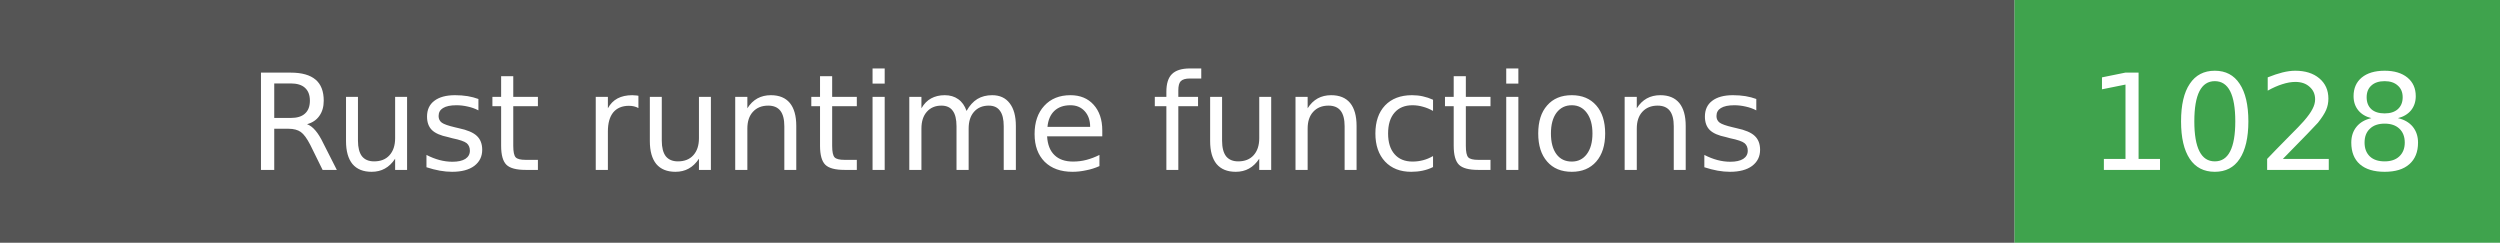
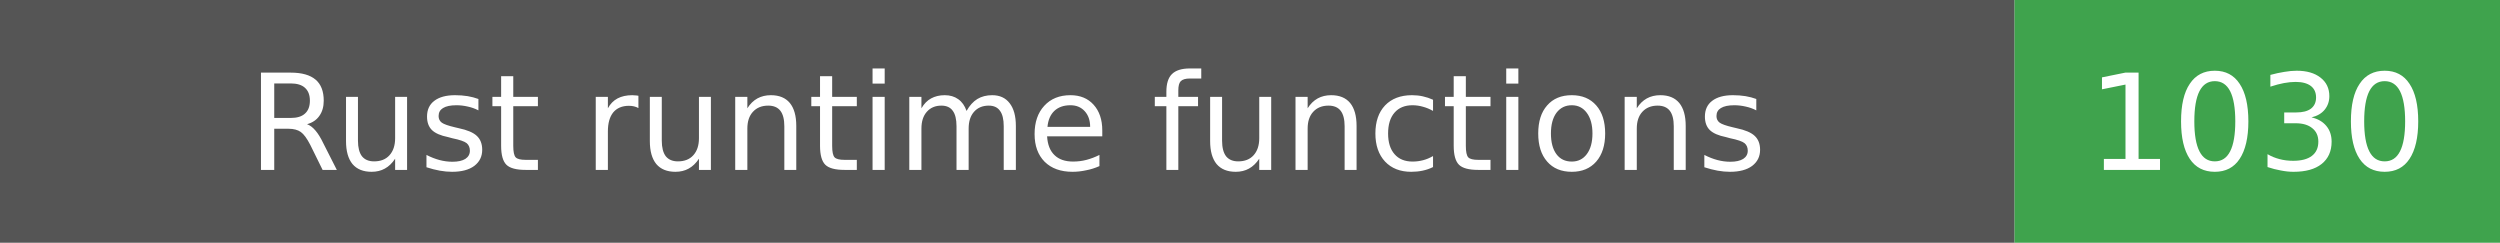
- <svg xmlns="http://www.w3.org/2000/svg" width="206" height="20" role="img" aria-label="Rust runtime functions: 1028">
+ <svg xmlns="http://www.w3.org/2000/svg" width="206" height="20" role="img" aria-label="Rust runtime functions: 1030">
  <rect width="166" height="20" fill="#555" />
  <rect x="166" width="40" height="20" fill="#3fa34d" />
  <g fill="#fff" font-family="Verdana,DejaVu Sans,sans-serif" font-size="11" text-anchor="middle">
    <text x="83.0" y="14">Rust runtime functions</text>
-     <text x="186.0" y="14">1028</text>
+     <text x="186.0" y="14">1030</text>
  </g>
</svg>
